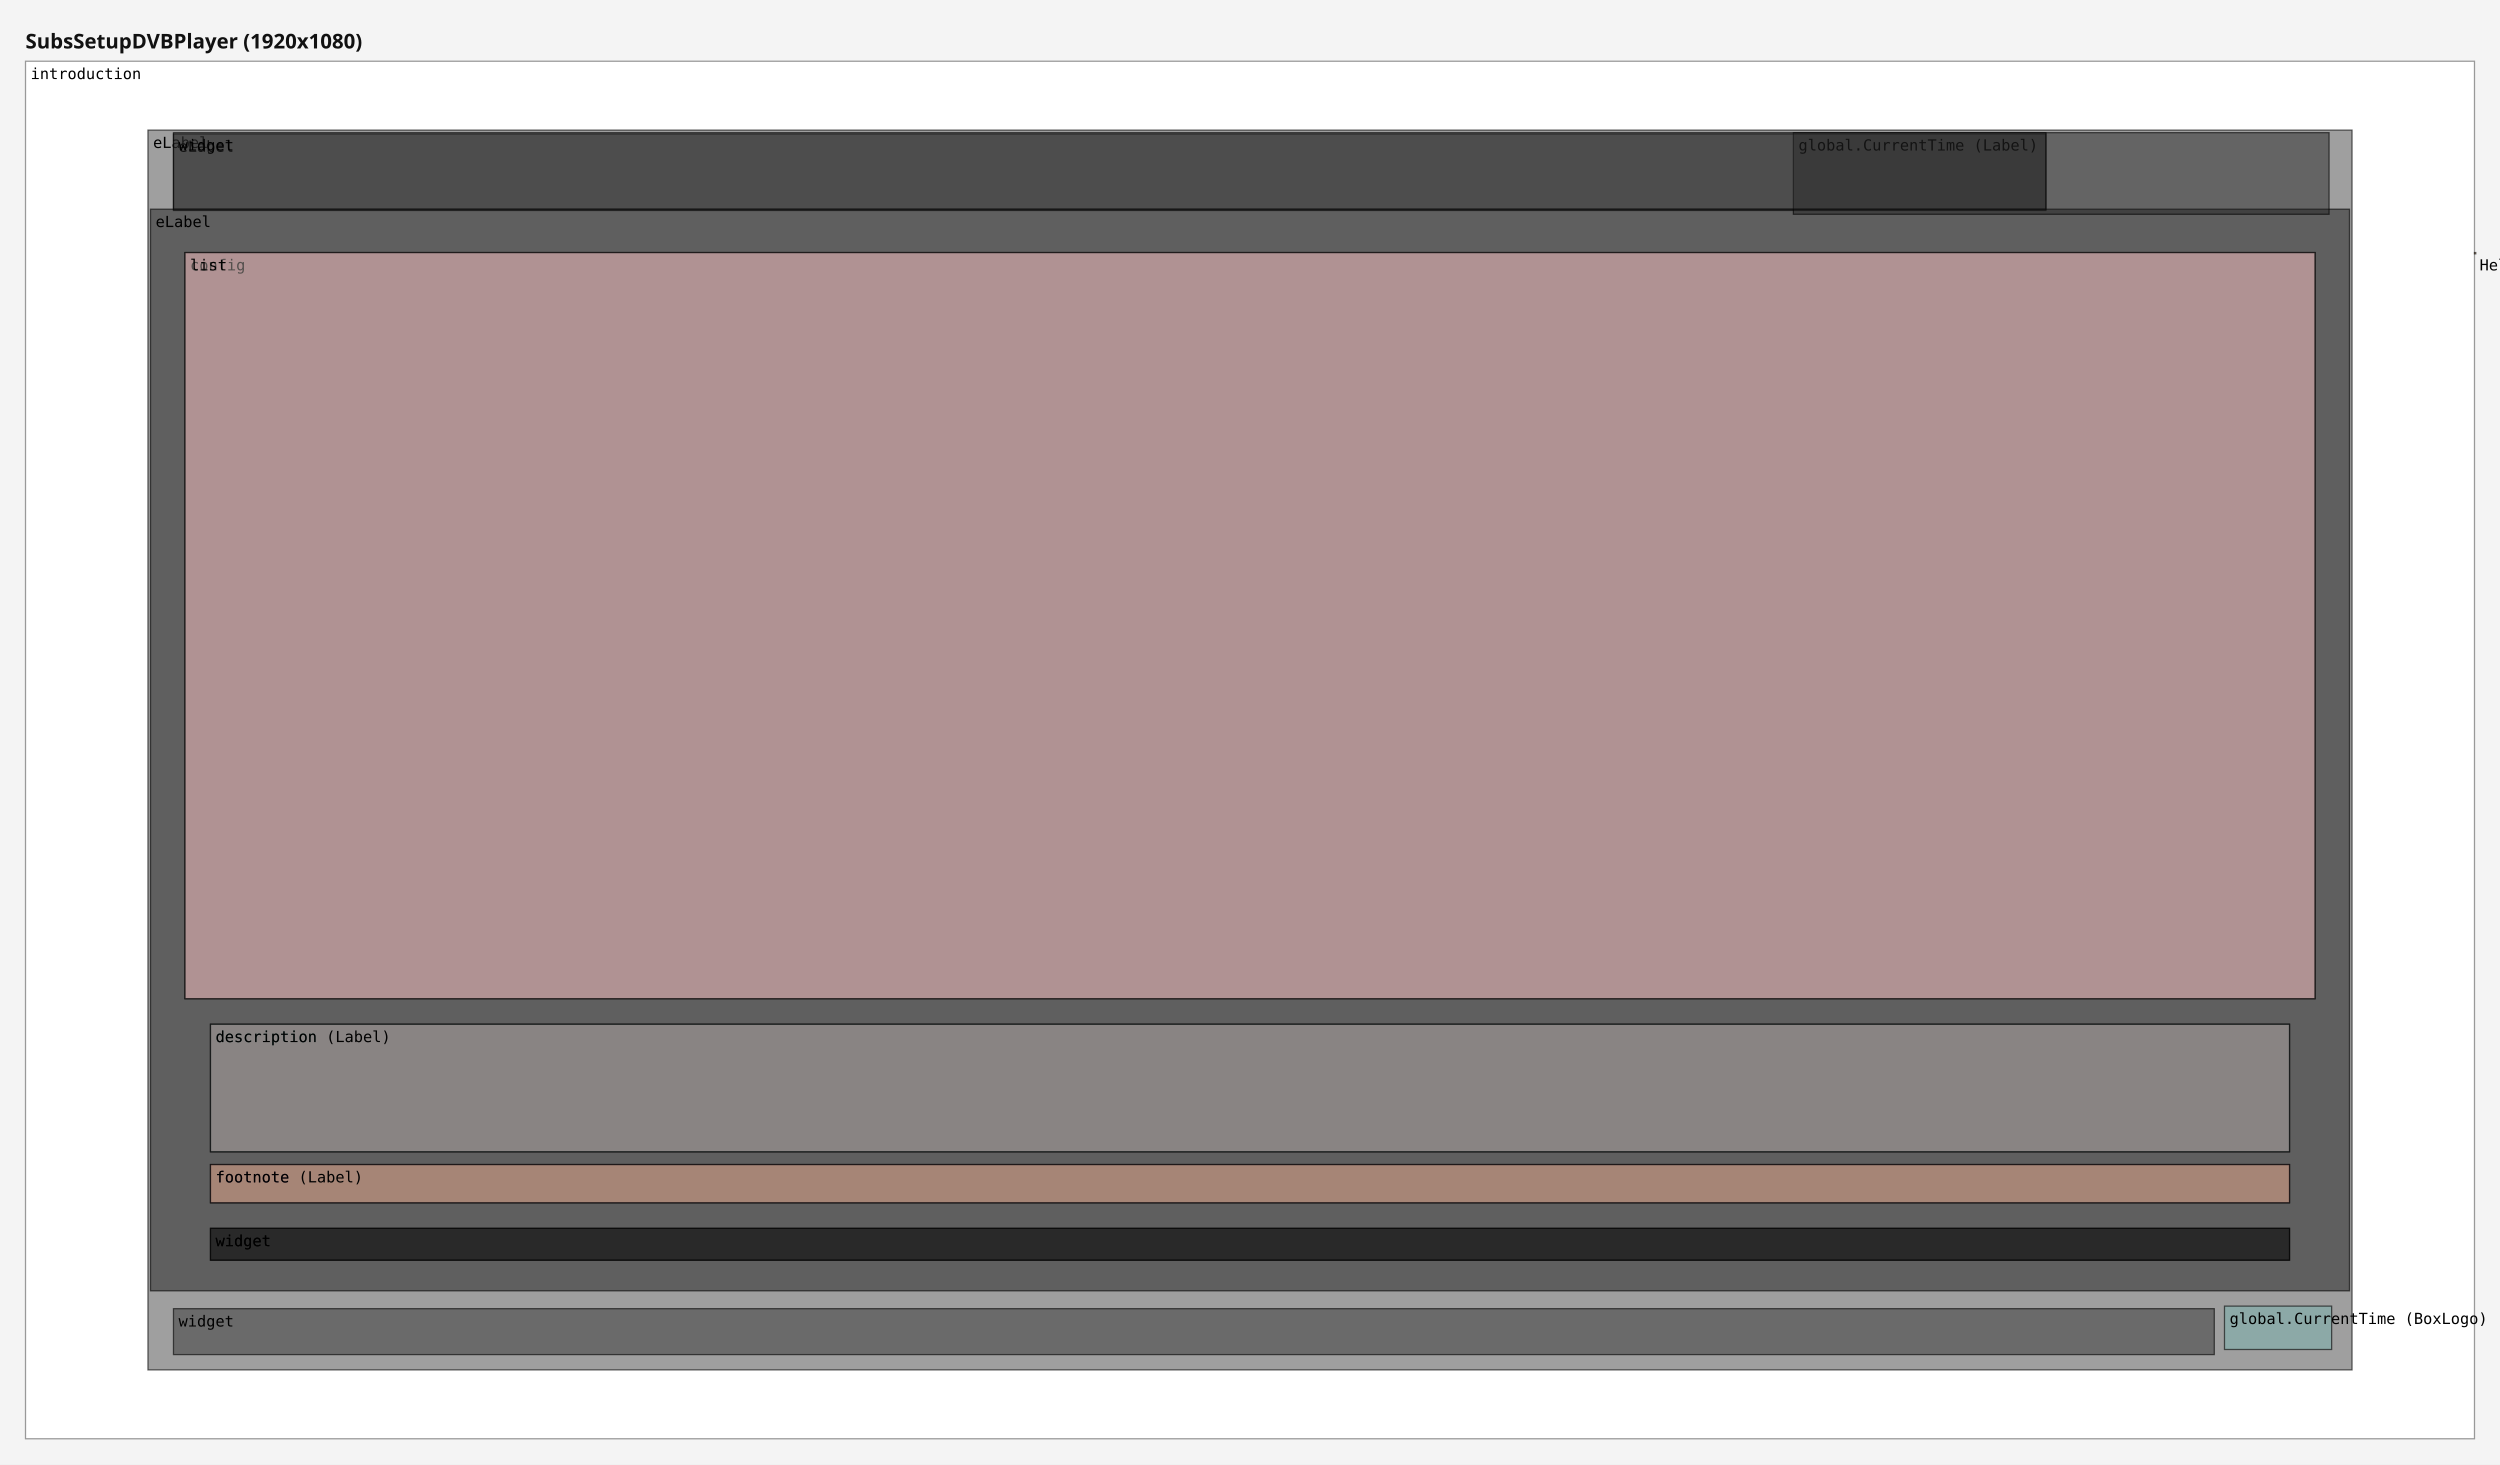
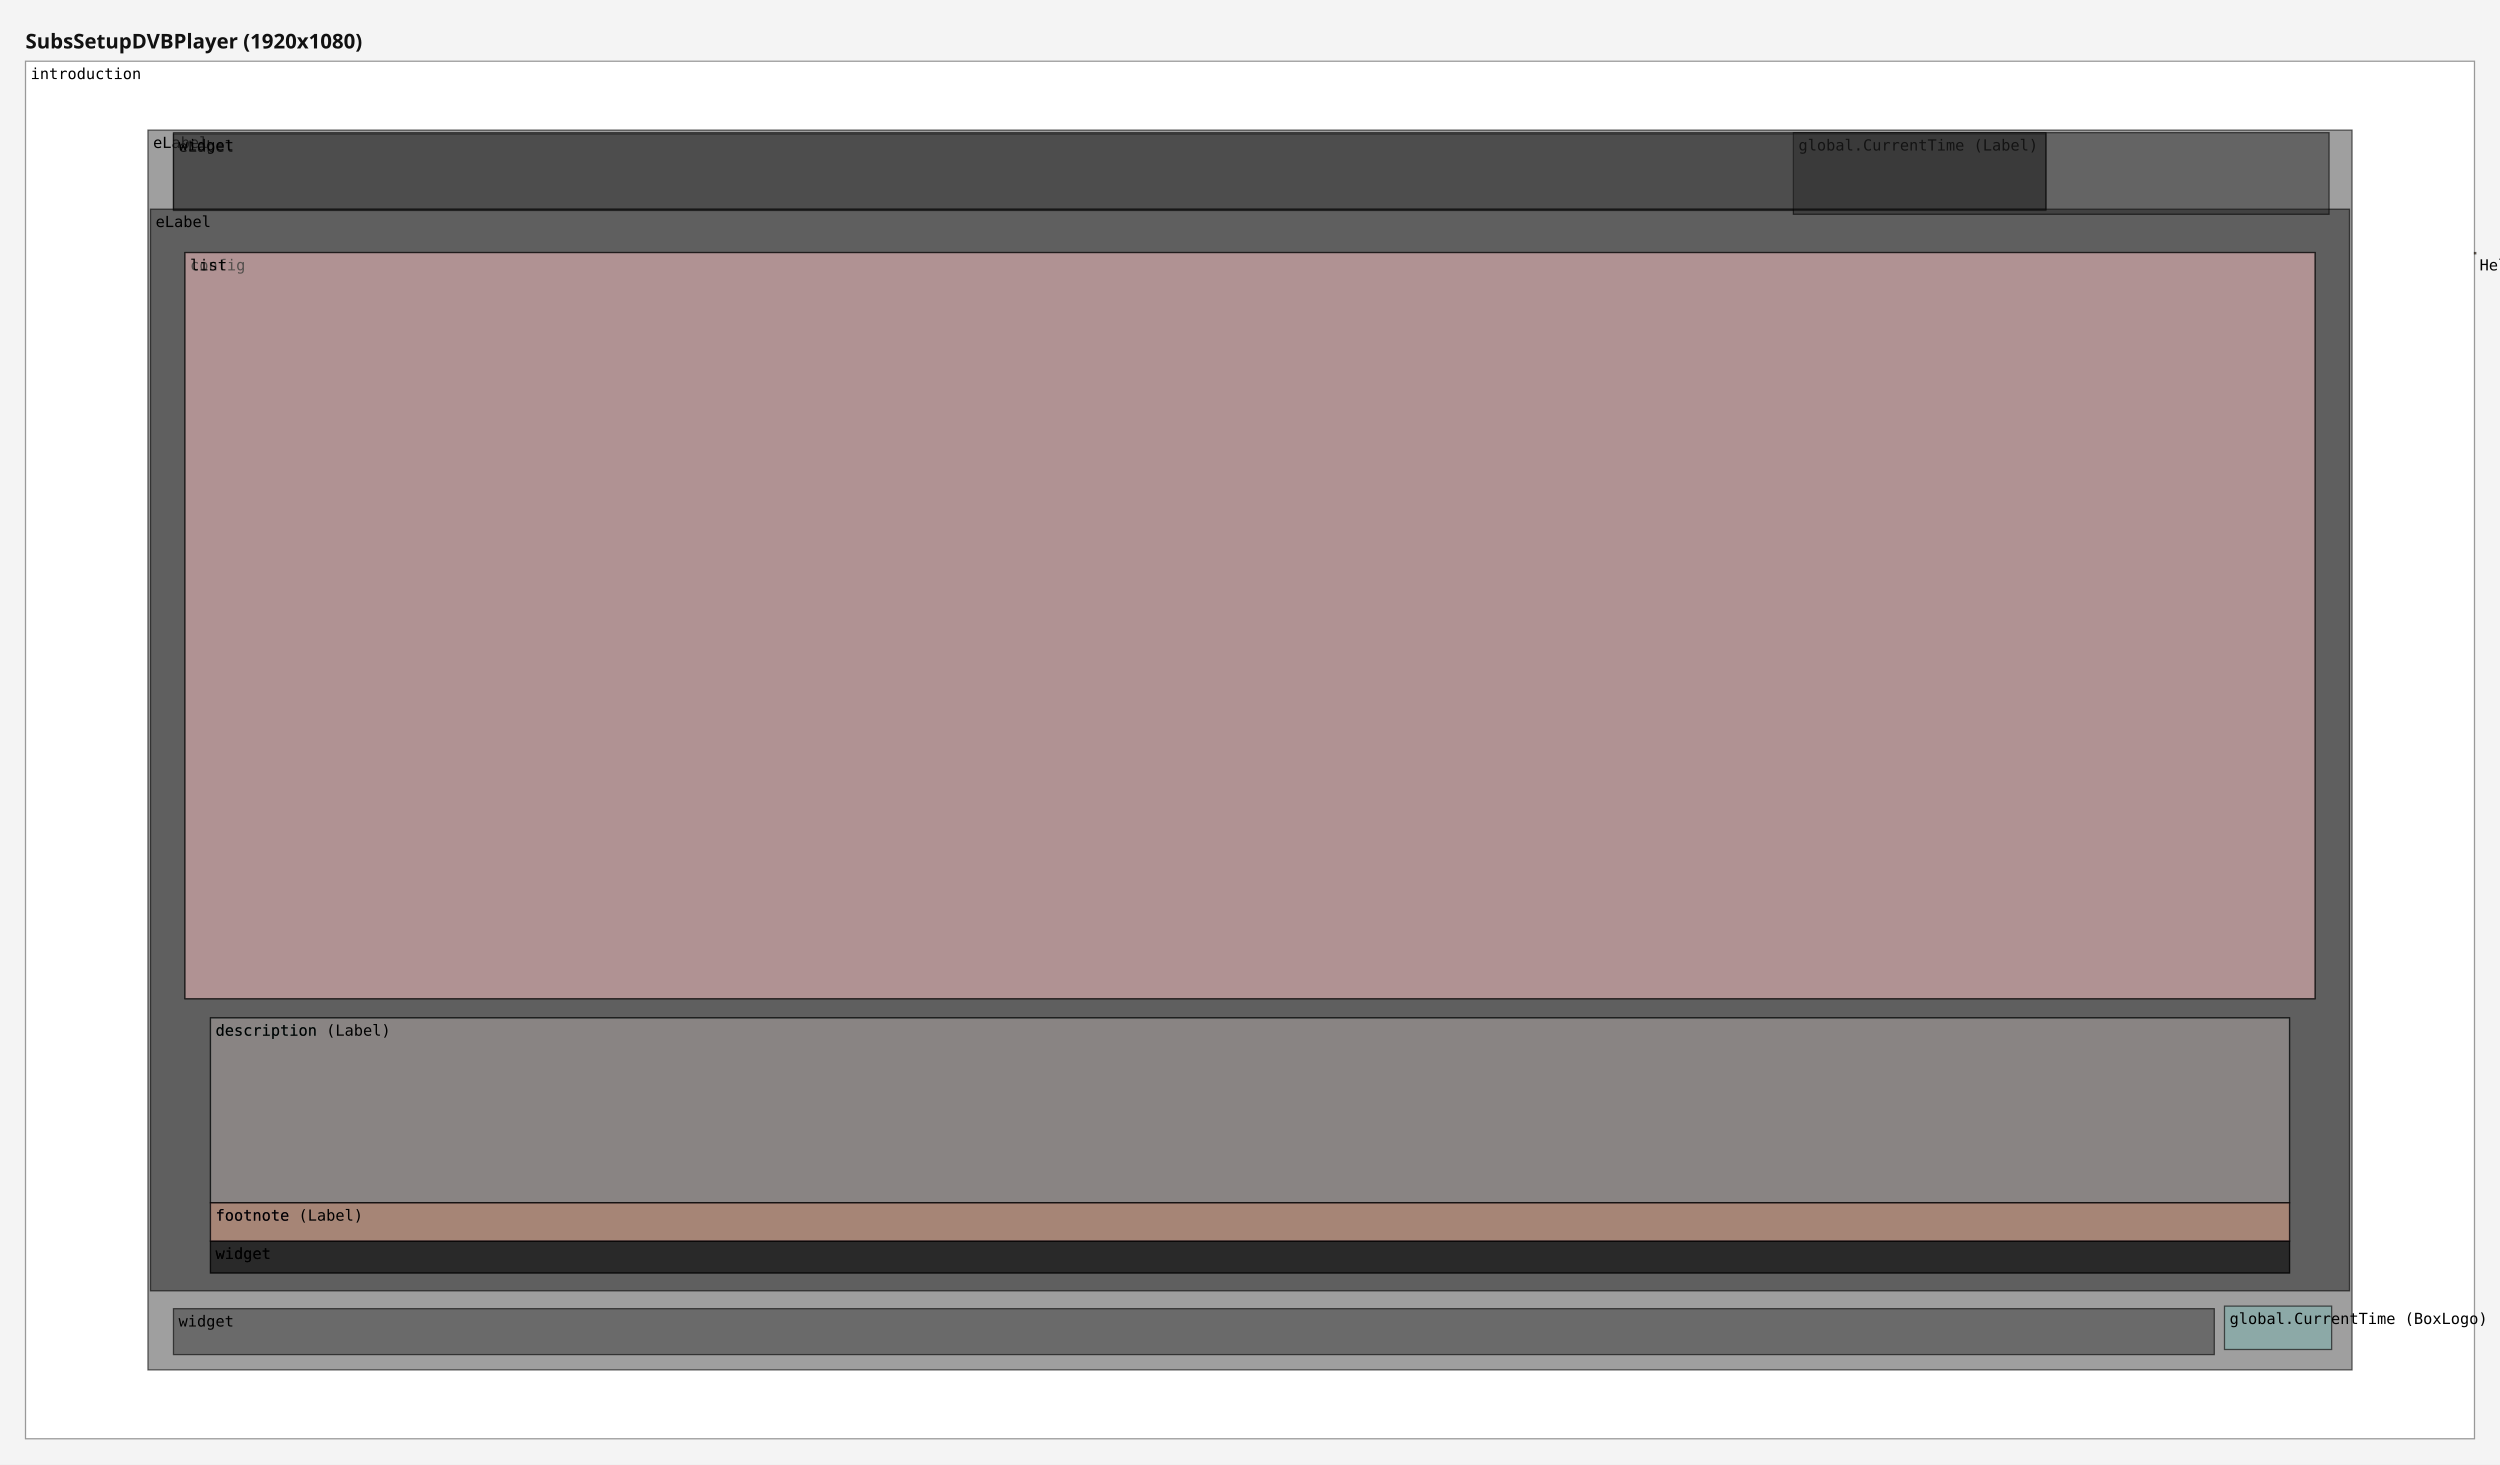
<svg xmlns="http://www.w3.org/2000/svg" width="1960" height="1148" viewBox="0 0 1960 1148">
  <rect x="0" y="0" width="1960" height="1148" fill="#f4f4f4" />
  <text x="20" y="38" font-family="sans-serif" font-size="16" font-weight="bold" fill="#111111">SubsSetupDVBPlayer (1920x1080)</text>
  <g data-screen="0" transform="translate(20,48)">
    <rect x="0" y="0" width="1920" height="1080" fill="#ffffff" stroke="#999999" stroke-width="1" />
    <g>
      <rect data-ref="0:0" x="96" y="54" width="1728" height="972" fill="#2c2c2c" fill-opacity="0.45" stroke="#000000" stroke-opacity="0.6" stroke-width="1" />
      <text x="100" y="68" font-family="monospace" font-size="12" fill="#000000">eLabel</text>
    </g>
    <g>
      <rect data-ref="0:1" x="98" y="116" width="1724" height="848" fill="#121212" fill-opacity="0.45" stroke="#000000" stroke-opacity="0.6" stroke-width="1" />
      <text x="102" y="130" font-family="monospace" font-size="12" fill="#000000">eLabel</text>
    </g>
    <g>
      <rect data-ref="0:3" x="1724" y="976" width="84" height="34" fill="#76b7b2" fill-opacity="0.45" stroke="#000000" stroke-opacity="0.6" stroke-width="1" />
      <text x="1728" y="990" font-family="monospace" font-size="12" fill="#000000">global.CurrentTime (BoxLogo)</text>
    </g>
    <g>
      <rect data-ref="0:7" x="125" y="150" width="1670" height="585" fill="#ff9da7" fill-opacity="0.45" stroke="#000000" stroke-opacity="0.6" stroke-width="1" />
      <text x="129" y="164" font-family="monospace" font-size="12" fill="#000000">config</text>
    </g>
    <g>
-       <rect data-ref="0:8" x="145" y="915" width="1630" height="25" fill="#121212" fill-opacity="0.45" stroke="#000000" stroke-opacity="0.6" stroke-width="1" />
-       <text x="149" y="929" font-family="monospace" font-size="12" fill="#000000">widget</text>
+       <rect data-ref="0:8" x="145" y="925" width="1630" height="25" fill="#121212" fill-opacity="0.45" stroke="#000000" stroke-opacity="0.6" stroke-width="1" />
+       <text x="149" y="939" font-family="monospace" font-size="12" fill="#000000">widget</text>
    </g>
    <g>
      <rect data-ref="0:9" x="125" y="150" width="1670" height="585" fill="#bab0ac" fill-opacity="0.45" stroke="#000000" stroke-opacity="0.6" stroke-width="1" />
      <text x="129" y="164" font-family="monospace" font-size="12" fill="#000000">list</text>
    </g>
    <g>
-       <rect data-ref="0:10" x="145" y="915" width="1630" height="25" fill="#121212" fill-opacity="0.45" stroke="#000000" stroke-opacity="0.6" stroke-width="1" />
-       <text x="149" y="929" font-family="monospace" font-size="12" fill="#000000">widget</text>
+       <rect data-ref="0:10" x="145" y="925" width="1630" height="25" fill="#121212" fill-opacity="0.45" stroke="#000000" stroke-opacity="0.6" stroke-width="1" />
+       <text x="149" y="939" font-family="monospace" font-size="12" fill="#000000">widget</text>
    </g>
    <g>
-       <rect data-ref="0:12" x="145" y="755" width="1630" height="100" fill="#e15759" fill-opacity="0.45" stroke="#000000" stroke-opacity="0.6" stroke-width="1" />
-       <text x="149" y="769" font-family="monospace" font-size="12" fill="#000000">description</text>
+       <rect data-ref="0:12" x="145" y="750" width="1630" height="145" fill="#e15759" fill-opacity="0.45" stroke="#000000" stroke-opacity="0.6" stroke-width="1" />
+       <text x="149" y="764" font-family="monospace" font-size="12" fill="#000000">description</text>
    </g>
    <g>
-       <rect data-ref="0:13" x="145" y="755" width="1630" height="100" fill="#76b7b2" fill-opacity="0.45" stroke="#000000" stroke-opacity="0.6" stroke-width="1" />
-       <text x="149" y="769" font-family="monospace" font-size="12" fill="#000000">description (Label)</text>
+       <rect data-ref="0:13" x="145" y="750" width="1630" height="145" fill="#76b7b2" fill-opacity="0.45" stroke="#000000" stroke-opacity="0.6" stroke-width="1" />
+       <text x="149" y="764" font-family="monospace" font-size="12" fill="#000000">description (Label)</text>
    </g>
    <g>
      <rect data-ref="0:14" x="0" y="0" width="0" height="0" fill="#59a14f" fill-opacity="0.45" stroke="#000000" stroke-opacity="0.6" stroke-width="1" />
      <text x="4" y="14" font-family="monospace" font-size="12" fill="#000000">introduction</text>
    </g>
    <g>
      <rect data-ref="0:11" x="1920" y="150" width="1" height="1" fill="#f28e2b" fill-opacity="0.45" stroke="#000000" stroke-opacity="0.6" stroke-width="1" />
      <text x="1924" y="164" font-family="monospace" font-size="12" fill="#000000">HelpWindow</text>
    </g>
    <g>
-       <rect data-ref="0:15" x="145" y="865" width="1630" height="30" fill="#edc948" fill-opacity="0.45" stroke="#000000" stroke-opacity="0.6" stroke-width="1" />
-       <text x="149" y="879" font-family="monospace" font-size="12" fill="#000000">footnote</text>
+       <rect data-ref="0:15" x="145" y="895" width="1630" height="30" fill="#edc948" fill-opacity="0.45" stroke="#000000" stroke-opacity="0.6" stroke-width="1" />
+       <text x="149" y="909" font-family="monospace" font-size="12" fill="#000000">footnote</text>
    </g>
    <g>
      <rect data-ref="0:2" x="116" y="978" width="1600" height="36" fill="#2c2c2c" fill-opacity="0.45" stroke="#000000" stroke-opacity="0.6" stroke-width="1" />
      <text x="120" y="992" font-family="monospace" font-size="12" fill="#000000">widget</text>
    </g>
    <g>
      <rect data-ref="0:5" x="116" y="57" width="1468" height="60" fill="#2c2c2c" fill-opacity="0.45" stroke="#000000" stroke-opacity="0.6" stroke-width="1" />
      <text x="120" y="71" font-family="monospace" font-size="12" fill="#000000">eLabel</text>
    </g>
    <g>
      <rect data-ref="0:4" x="1386" y="56" width="420" height="64" fill="#1d1d1d" fill-opacity="0.45" stroke="#000000" stroke-opacity="0.6" stroke-width="1" />
      <text x="1390" y="70" font-family="monospace" font-size="12" fill="#000000">global.CurrentTime (Label)</text>
    </g>
    <g>
      <rect data-ref="0:6" x="116" y="56" width="1468" height="60" fill="#2c2c2c" fill-opacity="0.45" stroke="#000000" stroke-opacity="0.6" stroke-width="1" />
      <text x="120" y="70" font-family="monospace" font-size="12" fill="#000000">widget</text>
    </g>
    <g>
-       <rect data-ref="0:16" x="145" y="865" width="1630" height="30" fill="#b07aa1" fill-opacity="0.45" stroke="#000000" stroke-opacity="0.6" stroke-width="1" />
-       <text x="149" y="879" font-family="monospace" font-size="12" fill="#000000">footnote (Label)</text>
+       <rect data-ref="0:16" x="145" y="895" width="1630" height="30" fill="#b07aa1" fill-opacity="0.45" stroke="#000000" stroke-opacity="0.6" stroke-width="1" />
+       <text x="149" y="909" font-family="monospace" font-size="12" fill="#000000">footnote (Label)</text>
    </g>
  </g>
</svg>
